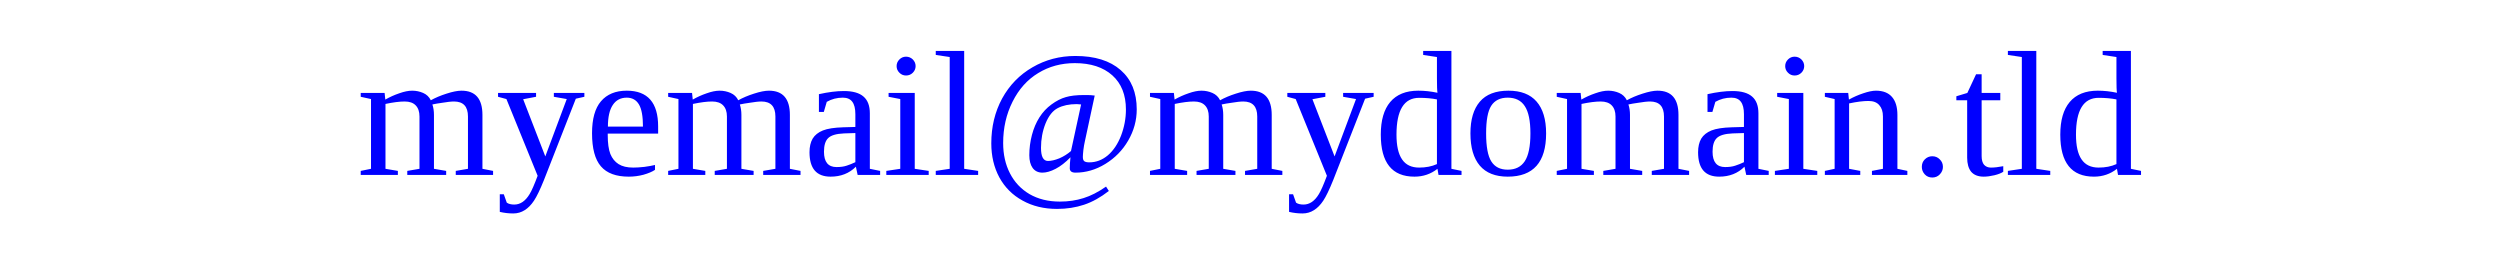
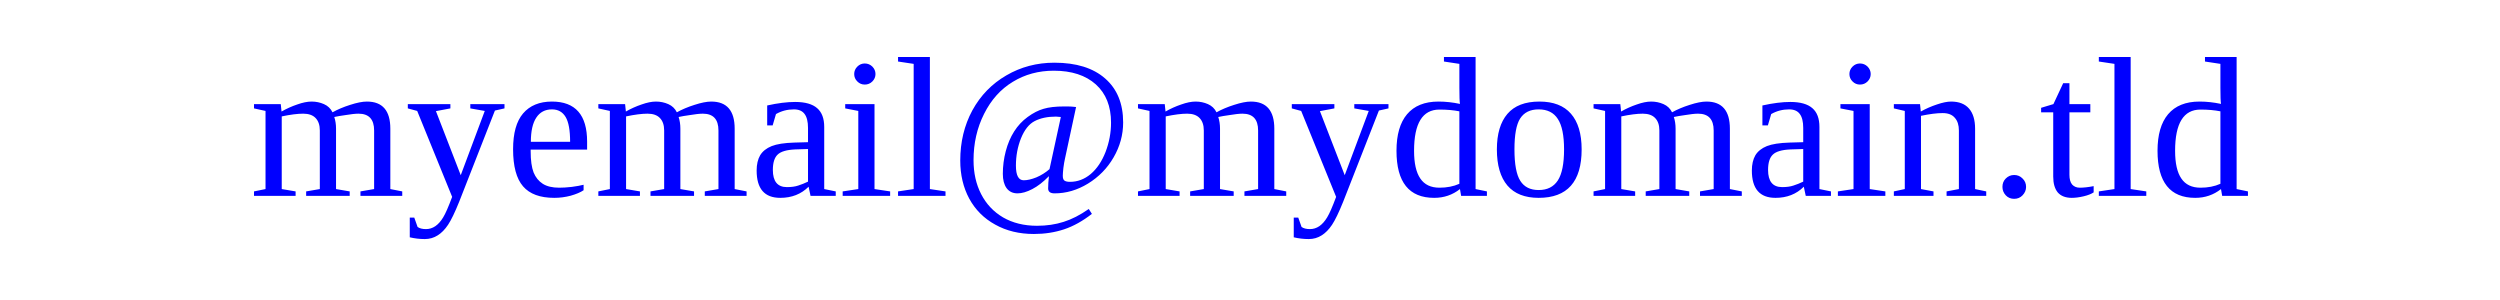
- <svg xmlns="http://www.w3.org/2000/svg" lang="en-GB" aria-labelledby="title" viewBox="0 0 224 24">
+ <svg xmlns="http://www.w3.org/2000/svg" lang="en-GB" aria-labelledby="title" viewBox="0 0 200 24">
  <defs>
    <style type="text/css">

  rect {
-     width: 224px;
+     width: 200px;
    height: 24px;
    fill: rgb(255, 255, 255);
  }

  a:focus rect,
  rect:hover {
    rx: 4px;
    ry: 4px;
    fill: rgb(0, 0, 255);
  }

  text {
    font-size: 16px;
    fill: rgb(0, 0, 255);
    pointer-events: none;
  }

  a:focus text,
  rect:hover + text {
    fill: rgb(255, 255, 255);
    font-weight: 900;
    text-shadow: 1px 1px 1px rgba(0, 0, 0, 0.2);
    text-decoration: underline 1px solid rgb(255, 255, 255);
    text-underline-offset: 5px;
  }

  </style>
  </defs>
  <a href="mailto:myemail@mydomain.tld" aria-label="Email Us!">
    <rect />
    <text x="50%" y="50%" text-anchor="middle" dominant-baseline="middle">myemail@mydomain.tld</text>
  </a>
</svg>
